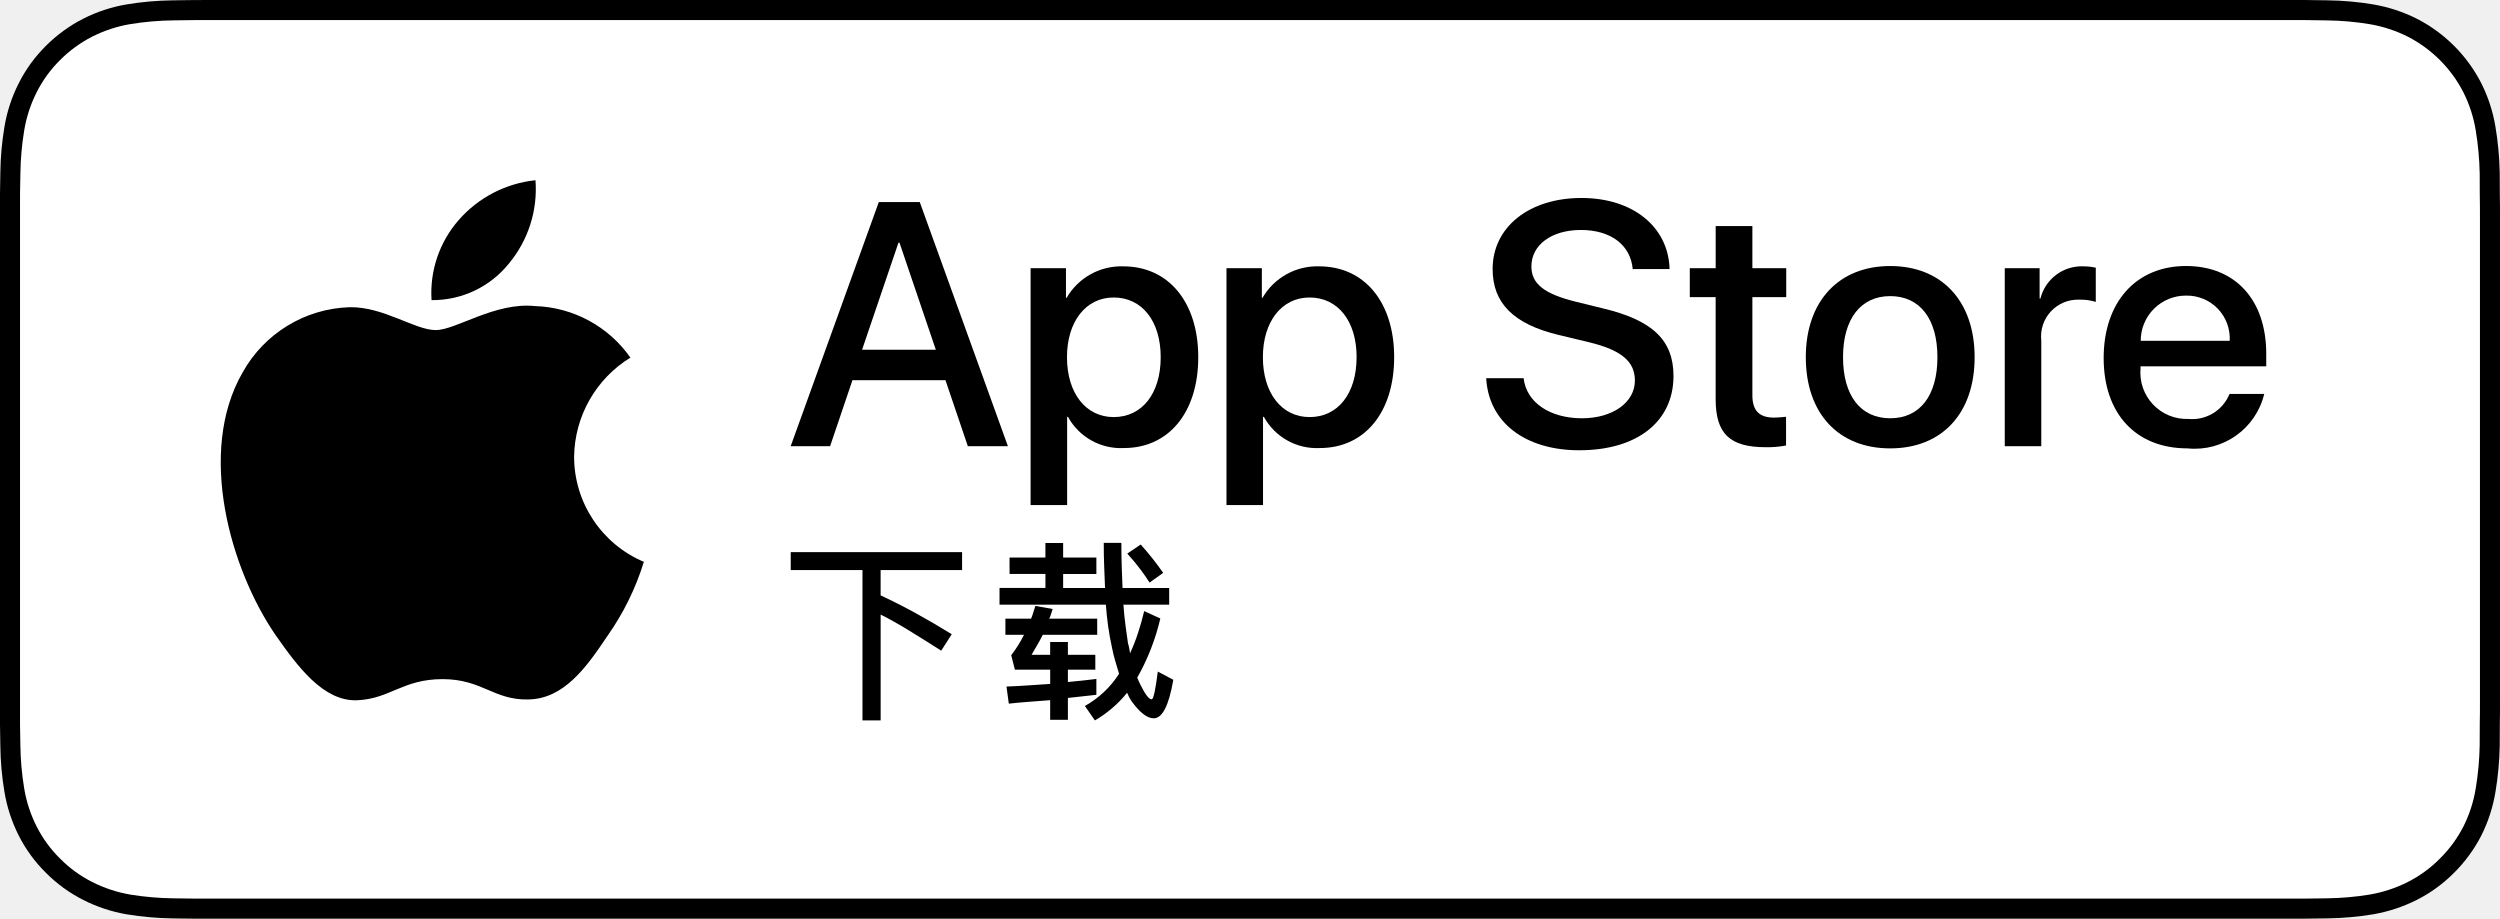
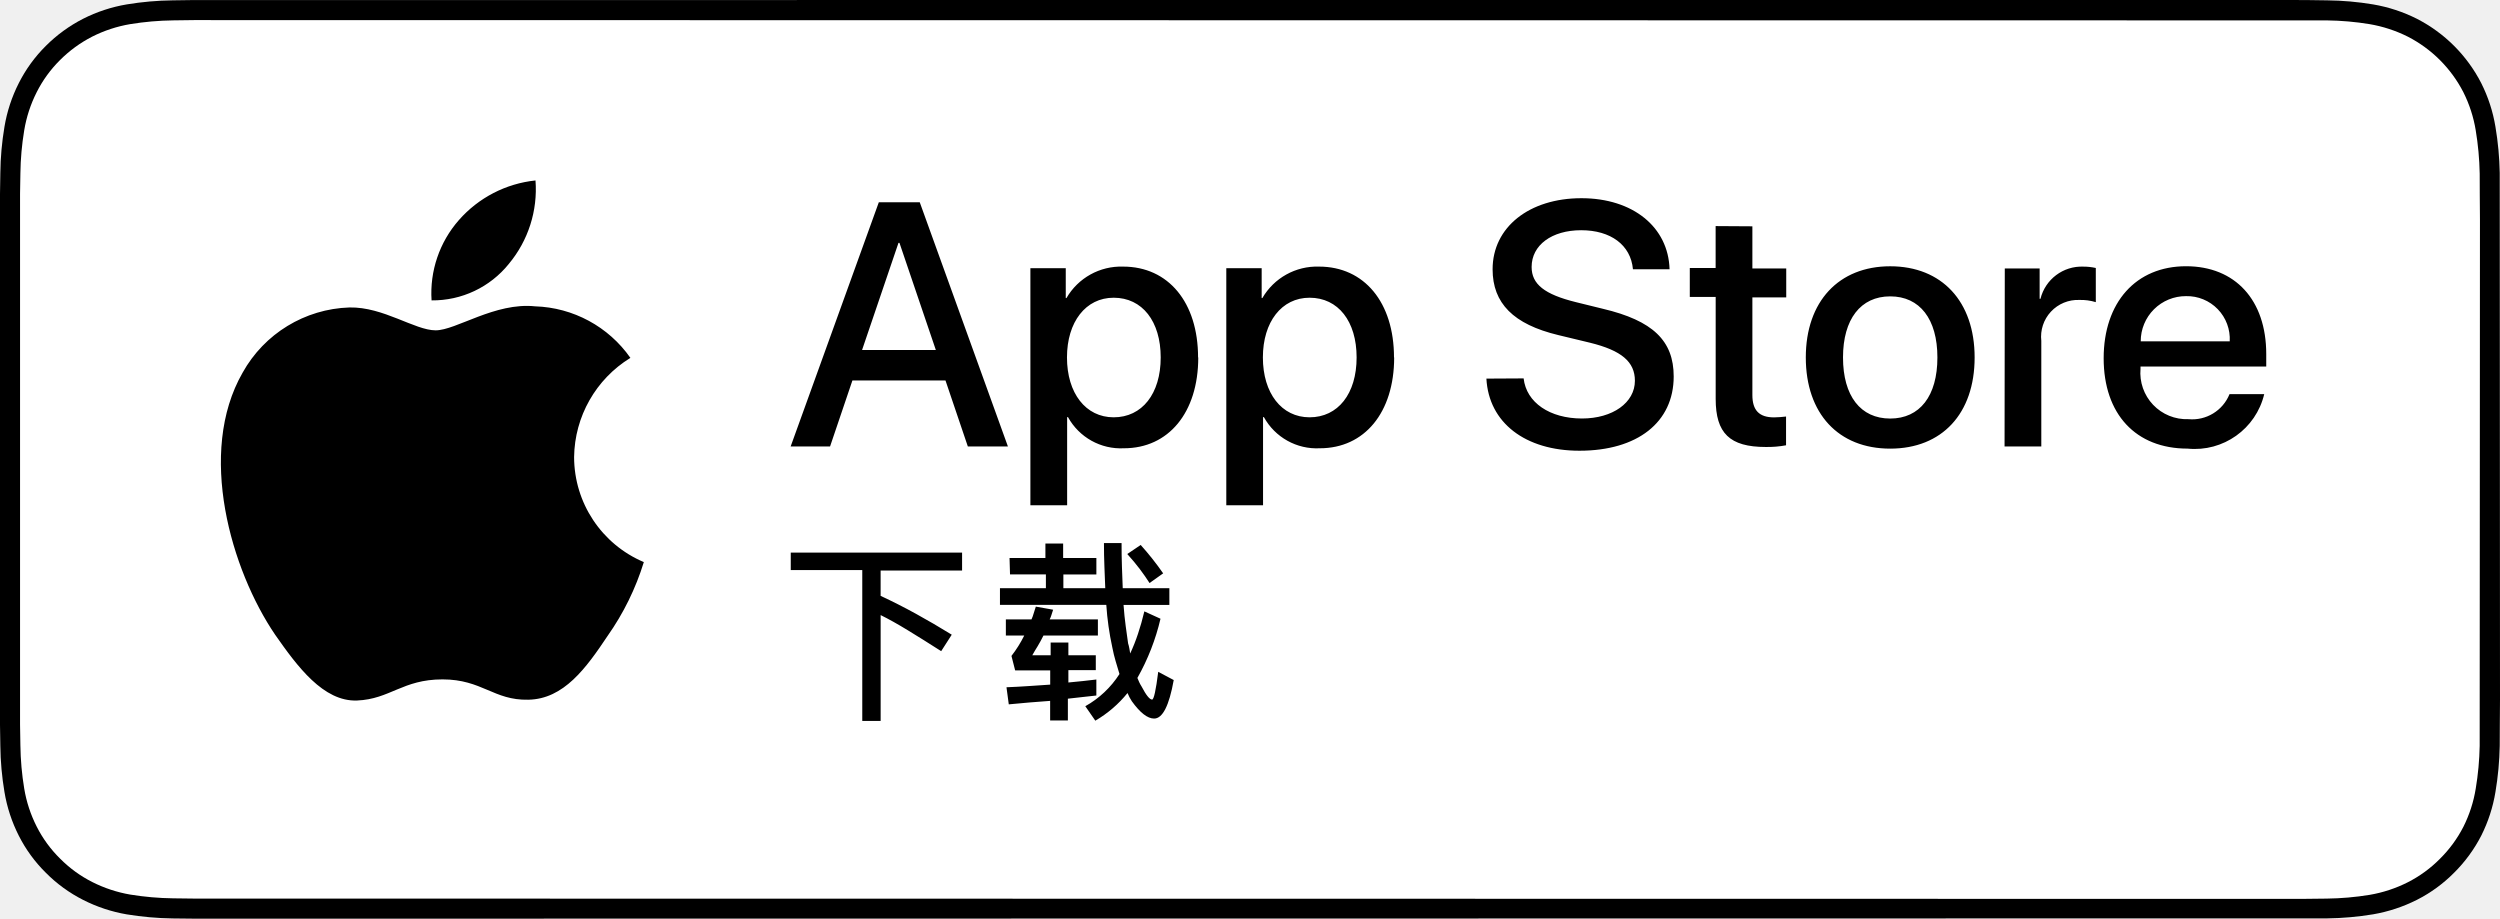
- <svg xmlns="http://www.w3.org/2000/svg" id="CNSC" width="108.852" height="40" viewBox="0 0 108.852 40">
-   <g>
-     <g>
-       <path d="M99.322,0H9.535c-.367,0-.729,0-1.095.002-.306.002-.61.008-.919.013A13.215,13.215,0,0,0,5.517.191a6.665,6.665,0,0,0-1.901.627A6.438,6.438,0,0,0,1.998,1.997,6.258,6.258,0,0,0,.819,3.618a6.601,6.601,0,0,0-.625,1.903,12.993,12.993,0,0,0-.179,2.002C.006,7.83.005,8.138,0,8.444V31.559c.005.31.006.611.015.922a12.992,12.992,0,0,0,.179,2.002,6.588,6.588,0,0,0,.625,1.904A6.208,6.208,0,0,0,1.998,38.001a6.274,6.274,0,0,0,1.619,1.179,6.701,6.701,0,0,0,1.901.631,13.455,13.455,0,0,0,2.004.177c.309.007.613.011.919.011C8.806,40,9.168,40,9.535,40H99.322c.359,0,.725,0,1.084-.002.305,0,.617-.004.922-.011a13.279,13.279,0,0,0,2-.177,6.804,6.804,0,0,0,1.908-.631,6.277,6.277,0,0,0,1.617-1.179,6.395,6.395,0,0,0,1.182-1.614,6.604,6.604,0,0,0,.619-1.904,13.506,13.506,0,0,0,.186-2.002c.004-.311.004-.611.004-.922.008-.363.008-.725.008-1.094V9.536c0-.366,0-.729-.008-1.092,0-.307,0-.614-.004-.921a13.507,13.507,0,0,0-.186-2.002,6.618,6.618,0,0,0-.619-1.903,6.466,6.466,0,0,0-2.799-2.8,6.768,6.768,0,0,0-1.908-.627,13.044,13.044,0,0,0-2-.177c-.305-.005-.617-.011-.922-.013C100.047,0,99.682,0,99.322,0Z" />
-       <path d="M8.445,39.125c-.305,0-.602-.004-.904-.011a12.687,12.687,0,0,1-1.869-.163,5.884,5.884,0,0,1-1.657-.548,5.406,5.406,0,0,1-1.397-1.017,5.321,5.321,0,0,1-1.021-1.397,5.722,5.722,0,0,1-.543-1.657,12.414,12.414,0,0,1-.167-1.875c-.006-.211-.015-.913-.015-.913V8.444S.882,7.753.888,7.55a12.37,12.37,0,0,1,.166-1.872,5.755,5.755,0,0,1,.543-1.662A5.373,5.373,0,0,1,2.612,2.618,5.565,5.565,0,0,1,4.014,1.595a5.823,5.823,0,0,1,1.653-.544A12.586,12.586,0,0,1,7.543.887L8.445.875h91.956l.913.013a12.385,12.385,0,0,1,1.858.163,5.938,5.938,0,0,1,1.671.548,5.594,5.594,0,0,1,2.415,2.42A5.763,5.763,0,0,1,107.794,5.667a12.995,12.995,0,0,1,.174,1.887c.003.283.003.587.003.89.008.375.008.732.008,1.092V30.465c0,.363,0,.718-.008,1.075,0,.325,0,.623-.004.93a12.731,12.731,0,0,1-.171,1.853,5.739,5.739,0,0,1-.54,1.67,5.48,5.48,0,0,1-1.016,1.386,5.413,5.413,0,0,1-1.399,1.022,5.862,5.862,0,0,1-1.668.55,12.542,12.542,0,0,1-1.869.163c-.293.007-.6.011-.897.011l-1.084.002Z" style="fill: #fff" />
-     </g>
-     <g id="_Group_" data-name="&lt;Group&gt;">
-       <g id="_Group_2" data-name="&lt;Group&gt;">
-         <path id="_Path_" data-name="&lt;Path&gt;" d="M24.997,19.889a5.146,5.146,0,0,1,2.451-4.318,5.268,5.268,0,0,0-4.15-2.244c-1.746-.183-3.439,1.045-4.329,1.045-.907,0-2.277-1.027-3.752-.996a5.527,5.527,0,0,0-4.651,2.837c-2.011,3.482-.511,8.599,1.416,11.414.964,1.378,2.09,2.918,3.564,2.863,1.442-.06,1.981-.92,3.722-.92,1.725,0,2.23.92,3.734.885,1.548-.025,2.523-1.384,3.453-2.776a11.399,11.399,0,0,0,1.579-3.216A4.973,4.973,0,0,1,24.997,19.889Z" />
-         <path id="_Path_2" data-name="&lt;Path&gt;" d="M22.156,11.477a5.067,5.067,0,0,0,1.159-3.63,5.155,5.155,0,0,0-3.336,1.726,4.821,4.821,0,0,0-1.189,3.495A4.263,4.263,0,0,0,22.156,11.477Z" />
-       </g>
-     </g>
-     <g>
-       <path d="M41.167,16.555H37.116l-.973,2.873H34.427L38.264,8.798h1.783l3.838,10.629H42.14Zm-3.632-1.326H40.747l-1.583-4.663h-.044Z" />
-       <path d="M52.173,15.553c0,2.408-1.289,3.955-3.234,3.955a2.627,2.627,0,0,1-2.438-1.356h-.037v3.838H44.873V11.678h1.54V12.967h.029a2.749,2.749,0,0,1,2.468-1.37C50.876,11.597,52.173,13.152,52.173,15.553Zm-1.635,0c0-1.569-.811-2.6-2.048-2.6-1.215,0-2.033,1.053-2.033,2.6,0,1.561.818,2.607,2.033,2.607C49.727,18.16,50.538,17.136,50.538,15.553Z" />
-       <path d="M60.703,15.553c0,2.408-1.289,3.955-3.234,3.955a2.627,2.627,0,0,1-2.438-1.356H54.993v3.838H53.402V11.678h1.54V12.967h.029a2.749,2.749,0,0,1,2.468-1.37C59.406,11.597,60.703,13.152,60.703,15.553Zm-1.635,0c0-1.569-.811-2.6-2.048-2.6-1.215,0-2.033,1.053-2.033,2.6,0,1.561.818,2.607,2.033,2.607C58.256,18.16,59.067,17.136,59.067,15.553Z" />
-       <path d="M66.339,16.466c.118,1.054,1.142,1.746,2.541,1.746,1.341,0,2.305-.692,2.305-1.643,0-.825-.582-1.319-1.959-1.658l-1.378-.332c-1.952-.471-2.858-1.384-2.858-2.865,0-1.834,1.598-3.094,3.867-3.094,2.247,0,3.787,1.26,3.838,3.094H71.09c-.096-1.061-.973-1.701-2.254-1.701s-2.158.648-2.158,1.591c0,.751.56,1.194,1.93,1.532l1.171.288c2.181.516,3.086,1.392,3.086,2.947,0,1.989-1.583,3.234-4.103,3.234-2.357,0-3.949-1.216-4.052-3.139Z" />
-       <path d="M76.3,9.844v1.834h1.474v1.26H76.3V17.21c0,.664.295.973.943.973a4.971,4.971,0,0,0,.523-.037v1.252a4.368,4.368,0,0,1-.884.074c-1.569,0-2.181-.589-2.181-2.092V12.938H73.575V11.678h1.127v-1.834Z" />
-       <path d="M78.626,15.553c0-2.438,1.436-3.97,3.675-3.97,2.247,0,3.676,1.532,3.676,3.97,0,2.445-1.422,3.97-3.676,3.97C80.048,19.524,78.626,17.998,78.626,15.553Zm5.731,0c0-1.673-.767-2.66-2.055-2.66s-2.055.995-2.055,2.66c0,1.679.767,2.659,2.055,2.659S84.357,17.233,84.357,15.553Z" />
-       <path d="M87.289,11.678h1.517v1.319H88.843a1.848,1.848,0,0,1,1.864-1.4,2.453,2.453,0,0,1,.545.059v1.488a2.224,2.224,0,0,0-.715-.096,1.603,1.603,0,0,0-1.658,1.783v4.597H87.289Z" />
-       <path d="M98.586,17.151a3.11,3.11,0,0,1-3.337,2.372c-2.254,0-3.654-1.51-3.654-3.934,0-2.431,1.407-4.007,3.587-4.007,2.144,0,3.492,1.473,3.492,3.823v.545H93.201v.096a2.018,2.018,0,0,0,2.085,2.195,1.753,1.753,0,0,0,1.79-1.09Zm-5.377-2.313h3.874a1.864,1.864,0,0,0-1.901-1.967A1.962,1.962,0,0,0,93.209,14.839Z" />
-     </g>
-     <g>
-       <path d="M34.429,24.04h7.461v.78H38.343v1.104q.762.353,1.535.778.772.425,1.562.912l-.459.717q-.813-.519-1.461-.914-.648-.396-1.176-.657v4.608h-.791V24.82h-3.124Z" />
-       <path d="M43.956,24.274h1.562v-.63h.772v.63h1.447v.717H46.29v.61h1.824q-.018-.45-.037-.939-.019-.489-.019-1.026h.767q0,.546.016,1.031t.035.935h2.031v.727H48.914q.037.505.094.923c.038.279.073.528.104.749a1.657,1.657,0,0,1,.055.224c.012.071.024.145.037.218A8.074,8.074,0,0,0,49.543,27.582q.152-.454.276-.974l.703.321a9.738,9.738,0,0,1-1.006,2.578c.024.061.051.123.081.186q.043.094.089.182.289.574.459.574.115,0,.267-1.208l.675.358q-.289,1.677-.854,1.677-.428,0-.97-.754a2.133,2.133,0,0,1-.188-.358,5.12,5.12,0,0,1-1.402,1.204l-.436-.629a4.192,4.192,0,0,0,1.488-1.402q-.083-.271-.167-.558-.085-.287-.145-.6a12.605,12.605,0,0,1-.262-1.852H43.52v-.727h1.999v-.61h-1.562Zm3.781,5.288V30.252q-.303.037-.613.068c-.207.021-.416.045-.627.069v.951h-.772v-.854q-.437.037-.887.068c-.3.021-.605.05-.914.083l-.101-.744q.51-.019.979-.053.469-.035.924-.062V29.158H44.19l-.161-.63a5.213,5.213,0,0,0,.556-.887h-.809v-.703h1.116a1.733,1.733,0,0,0,.097-.269q.037-.135.092-.287l.753.134c-.03.085-.055.161-.073.228a.992.992,0,0,1-.078.194h2.09v.703H45.403q-.124.249-.25.46t-.237.409h.809V27.954h.772v.557h1.194v.647H46.497v.537c.211-.018.42-.039.627-.062Q47.434,29.599,47.737,29.562Zm1.346-5.459.584-.395a12.556,12.556,0,0,1,.979,1.236l-.593.422q-.179-.284-.42-.604Q49.391,24.444,49.084,24.104Z" />
-     </g>
-   </g>
+ <svg xmlns="http://www.w3.org/2000/svg" width="108.852" height="40">
+   <path d="M99.322 0L8.44.002l-.92.013a13.215 13.215 0 0 0-2.004.177 6.665 6.665 0 0 0-1.901.627 6.438 6.438 0 0 0-1.619 1.179A6.258 6.258 0 0 0 .819 3.618a6.601 6.601 0 0 0-.625 1.903 12.993 12.993 0 0 0-.179 2.002L0 8.444V31.56l.015.922a12.992 12.992 0 0 0 .179 2.002 6.588 6.588 0 0 0 .625 1.904 6.208 6.208 0 0 0 1.178 1.614 6.274 6.274 0 0 0 1.619 1.179 6.701 6.701 0 0 0 1.901.631 13.455 13.455 0 0 0 2.004.177l.92.01L9.535 40l91.793-.013a13.279 13.279 0 0 0 2-.177 6.804 6.804 0 0 0 1.908-.631 6.277 6.277 0 0 0 1.617-1.179 6.395 6.395 0 0 0 1.182-1.614 6.604 6.604 0 0 0 .619-1.904 13.506 13.506 0 0 0 .186-2.002l.004-.922.008-1.094-.012-22.94a13.507 13.507 0 0 0-.186-2.002 6.618 6.618 0 0 0-.619-1.903 6.466 6.466 0 0 0-2.799-2.8 6.768 6.768 0 0 0-1.908-.627 13.044 13.044 0 0 0-2-.177l-.922-.013L99.322 0z" />
+   <path d="M8.445 39.125a39.93 39.93 0 0 1-.904-.011 12.687 12.687 0 0 1-1.869-.163 5.884 5.884 0 0 1-1.657-.548 5.406 5.406 0 0 1-1.397-1.017 5.321 5.321 0 0 1-1.021-1.397 5.722 5.722 0 0 1-.543-1.657 12.414 12.414 0 0 1-.166-1.875l-.015-.913v-23.1l.015-.895a12.37 12.37 0 0 1 .166-1.872 5.756 5.756 0 0 1 .543-1.662 5.373 5.373 0 0 1 1.015-1.398 5.565 5.565 0 0 1 1.402-1.022 5.823 5.823 0 0 1 1.653-.544A12.586 12.586 0 0 1 7.543.887l.902-.012 92.87.013a12.385 12.385 0 0 1 1.858.163 5.938 5.938 0 0 1 1.671.548 5.594 5.594 0 0 1 2.415 2.42 5.763 5.763 0 0 1 .535 1.649 12.995 12.995 0 0 1 .174 1.887l.003.9.008 1.092-.012 22.934a12.731 12.731 0 0 1-.171 1.853 5.739 5.739 0 0 1-.54 1.67 5.48 5.48 0 0 1-1.016 1.386 5.413 5.413 0 0 1-1.399 1.023 5.862 5.862 0 0 1-1.668.55 12.542 12.542 0 0 1-1.869.163l-.897.01-1.084.002z" fill="#fff" />
+   <path d="M24.997 19.9a5.146 5.146 0 0 1 2.451-4.318 5.268 5.268 0 0 0-4.15-2.244c-1.746-.183-3.44 1.045-4.33 1.045-.907 0-2.277-1.027-3.752-.996a5.527 5.527 0 0 0-4.651 2.837c-2 3.482-.5 8.6 1.416 11.414.964 1.378 2.1 2.918 3.564 2.863 1.442-.06 1.98-.92 3.722-.92 1.725 0 2.23.92 3.734.885 1.548-.025 2.523-1.384 3.453-2.776a11.399 11.399 0 0 0 1.579-3.216 4.973 4.973 0 0 1-3.036-4.575zm-2.84-8.413a5.067 5.067 0 0 0 1.159-3.63 5.155 5.155 0 0 0-3.336 1.726 4.821 4.821 0 0 0-1.189 3.496 4.263 4.263 0 0 0 3.366-1.591zm19.01 5.078h-4.052l-.973 2.873h-1.716l3.838-10.63h1.783l3.838 10.63H42.14zm-3.632-1.326h3.212l-1.583-4.663h-.044zm14.638.324c0 2.408-1.3 3.955-3.234 3.955a2.627 2.627 0 0 1-2.438-1.356h-.037V22h-1.6V11.678h1.54v1.3h.03a2.749 2.749 0 0 1 2.468-1.37c1.967 0 3.263 1.555 3.263 3.956zm-1.635 0c0-1.57-.8-2.6-2.048-2.6-1.215 0-2.033 1.053-2.033 2.6 0 1.56.818 2.607 2.033 2.607 1.237 0 2.048-1.024 2.048-2.607zm10.165 0c0 2.408-1.3 3.955-3.234 3.955a2.627 2.627 0 0 1-2.438-1.356h-.037V22h-1.6V11.678h1.54v1.3h.03a2.749 2.749 0 0 1 2.468-1.37c1.967 0 3.264 1.555 3.264 3.956zm-1.635 0c0-1.57-.8-2.6-2.048-2.6-1.215 0-2.033 1.053-2.033 2.6 0 1.56.818 2.607 2.033 2.607 1.237 0 2.048-1.024 2.048-2.607zm7.272.913c.118 1.054 1.142 1.746 2.54 1.746 1.34 0 2.305-.692 2.305-1.643 0-.825-.582-1.32-1.96-1.658l-1.378-.332c-1.952-.47-2.858-1.384-2.858-2.865 0-1.834 1.598-3.094 3.867-3.094 2.247 0 3.787 1.26 3.838 3.094H71.1c-.096-1.06-.973-1.7-2.254-1.7s-2.158.648-2.158 1.6c0 .75.56 1.194 1.93 1.532l1.17.288c2.18.516 3.086 1.392 3.086 2.947 0 2-1.583 3.234-4.103 3.234-2.357 0-3.95-1.216-4.052-3.14zm9.96-6.622v1.834h1.474v1.26H76.3V17.2c0 .664.295.973.943.973a4.971 4.971 0 0 0 .523-.037v1.252a4.368 4.368 0 0 1-.884.074c-1.57 0-2.18-.6-2.18-2.092v-4.442h-1.127v-1.26H74.7V9.844zm2.326 5.71c0-2.438 1.436-3.97 3.675-3.97 2.247 0 3.676 1.532 3.676 3.97 0 2.445-1.422 3.97-3.676 3.97s-3.675-1.526-3.675-3.97zm5.73 0c0-1.673-.767-2.66-2.055-2.66s-2.055.995-2.055 2.66c0 1.68.767 2.66 2.055 2.66s2.055-.98 2.055-2.66zm2.934-3.875h1.517v1.32h.037a1.848 1.848 0 0 1 1.864-1.4 2.453 2.453 0 0 1 .545.059v1.488a2.224 2.224 0 0 0-.715-.096 1.603 1.603 0 0 0-1.658 1.783v4.597h-1.6zm11.296 5.472a3.11 3.11 0 0 1-3.337 2.372c-2.254 0-3.654-1.5-3.654-3.934s1.407-4.007 3.587-4.007c2.144 0 3.492 1.473 3.492 3.823v.545H93.2v.096a2.018 2.018 0 0 0 2.085 2.195 1.753 1.753 0 0 0 1.79-1.09zm-5.376-2.3h3.874a1.864 1.864 0 0 0-1.901-1.967 1.962 1.962 0 0 0-1.974 1.967zm-58.78 9.2h7.46v.78h-3.547v1.104q.762.353 1.535.778.772.425 1.562.912l-.46.717q-.813-.52-1.46-.914-.648-.396-1.176-.657v4.608h-.8V24.82H34.43zm9.526.234h1.562v-.63h.772v.63h1.447v.717H46.3v.6h1.824q-.018-.45-.037-.94-.02-.5-.02-1.026h.767q0 .546.016 1.03.016.485.035.935h2.03v.727H48.92q.037.505.094.923l.104.75a1.657 1.657 0 0 1 .055.224l.037.218a8.074 8.074 0 0 0 .34-.859q.152-.454.276-.974l.703.32a9.738 9.738 0 0 1-1.006 2.578l.08.186q.043.094.1.182.3.574.46.574.115 0 .267-1.208l.675.358q-.3 1.677-.854 1.677-.428 0-.97-.754a2.133 2.133 0 0 1-.188-.358 5.12 5.12 0 0 1-1.402 1.204l-.436-.63a4.192 4.192 0 0 0 1.488-1.402q-.083-.27-.167-.558-.085-.287-.145-.6a12.605 12.605 0 0 1-.262-1.852h-4.63v-.727h2v-.6h-1.562zm3.78 5.288v.7q-.303.037-.613.068l-.627.07v.95h-.772v-.854q-.437.037-.887.068l-.914.083-.1-.744q.5-.02.98-.053.47-.035.924-.062v-.62H44.2l-.16-.63a5.213 5.213 0 0 0 .556-.887h-.8v-.703h1.116a1.733 1.733 0 0 0 .097-.269q.037-.135.092-.287l.753.134-.073.228a.992.992 0 0 1-.078.194h2.1v.703h-2.37q-.124.25-.25.46-.127.2-.237.4h.8v-.557h.772v.557h1.194v.647h-1.194v.537l.627-.062q.3-.035.613-.07zm1.346-5.46l.584-.395a12.556 12.556 0 0 1 .979 1.236l-.593.422q-.18-.284-.42-.604-.242-.32-.55-.66z" />
</svg>
